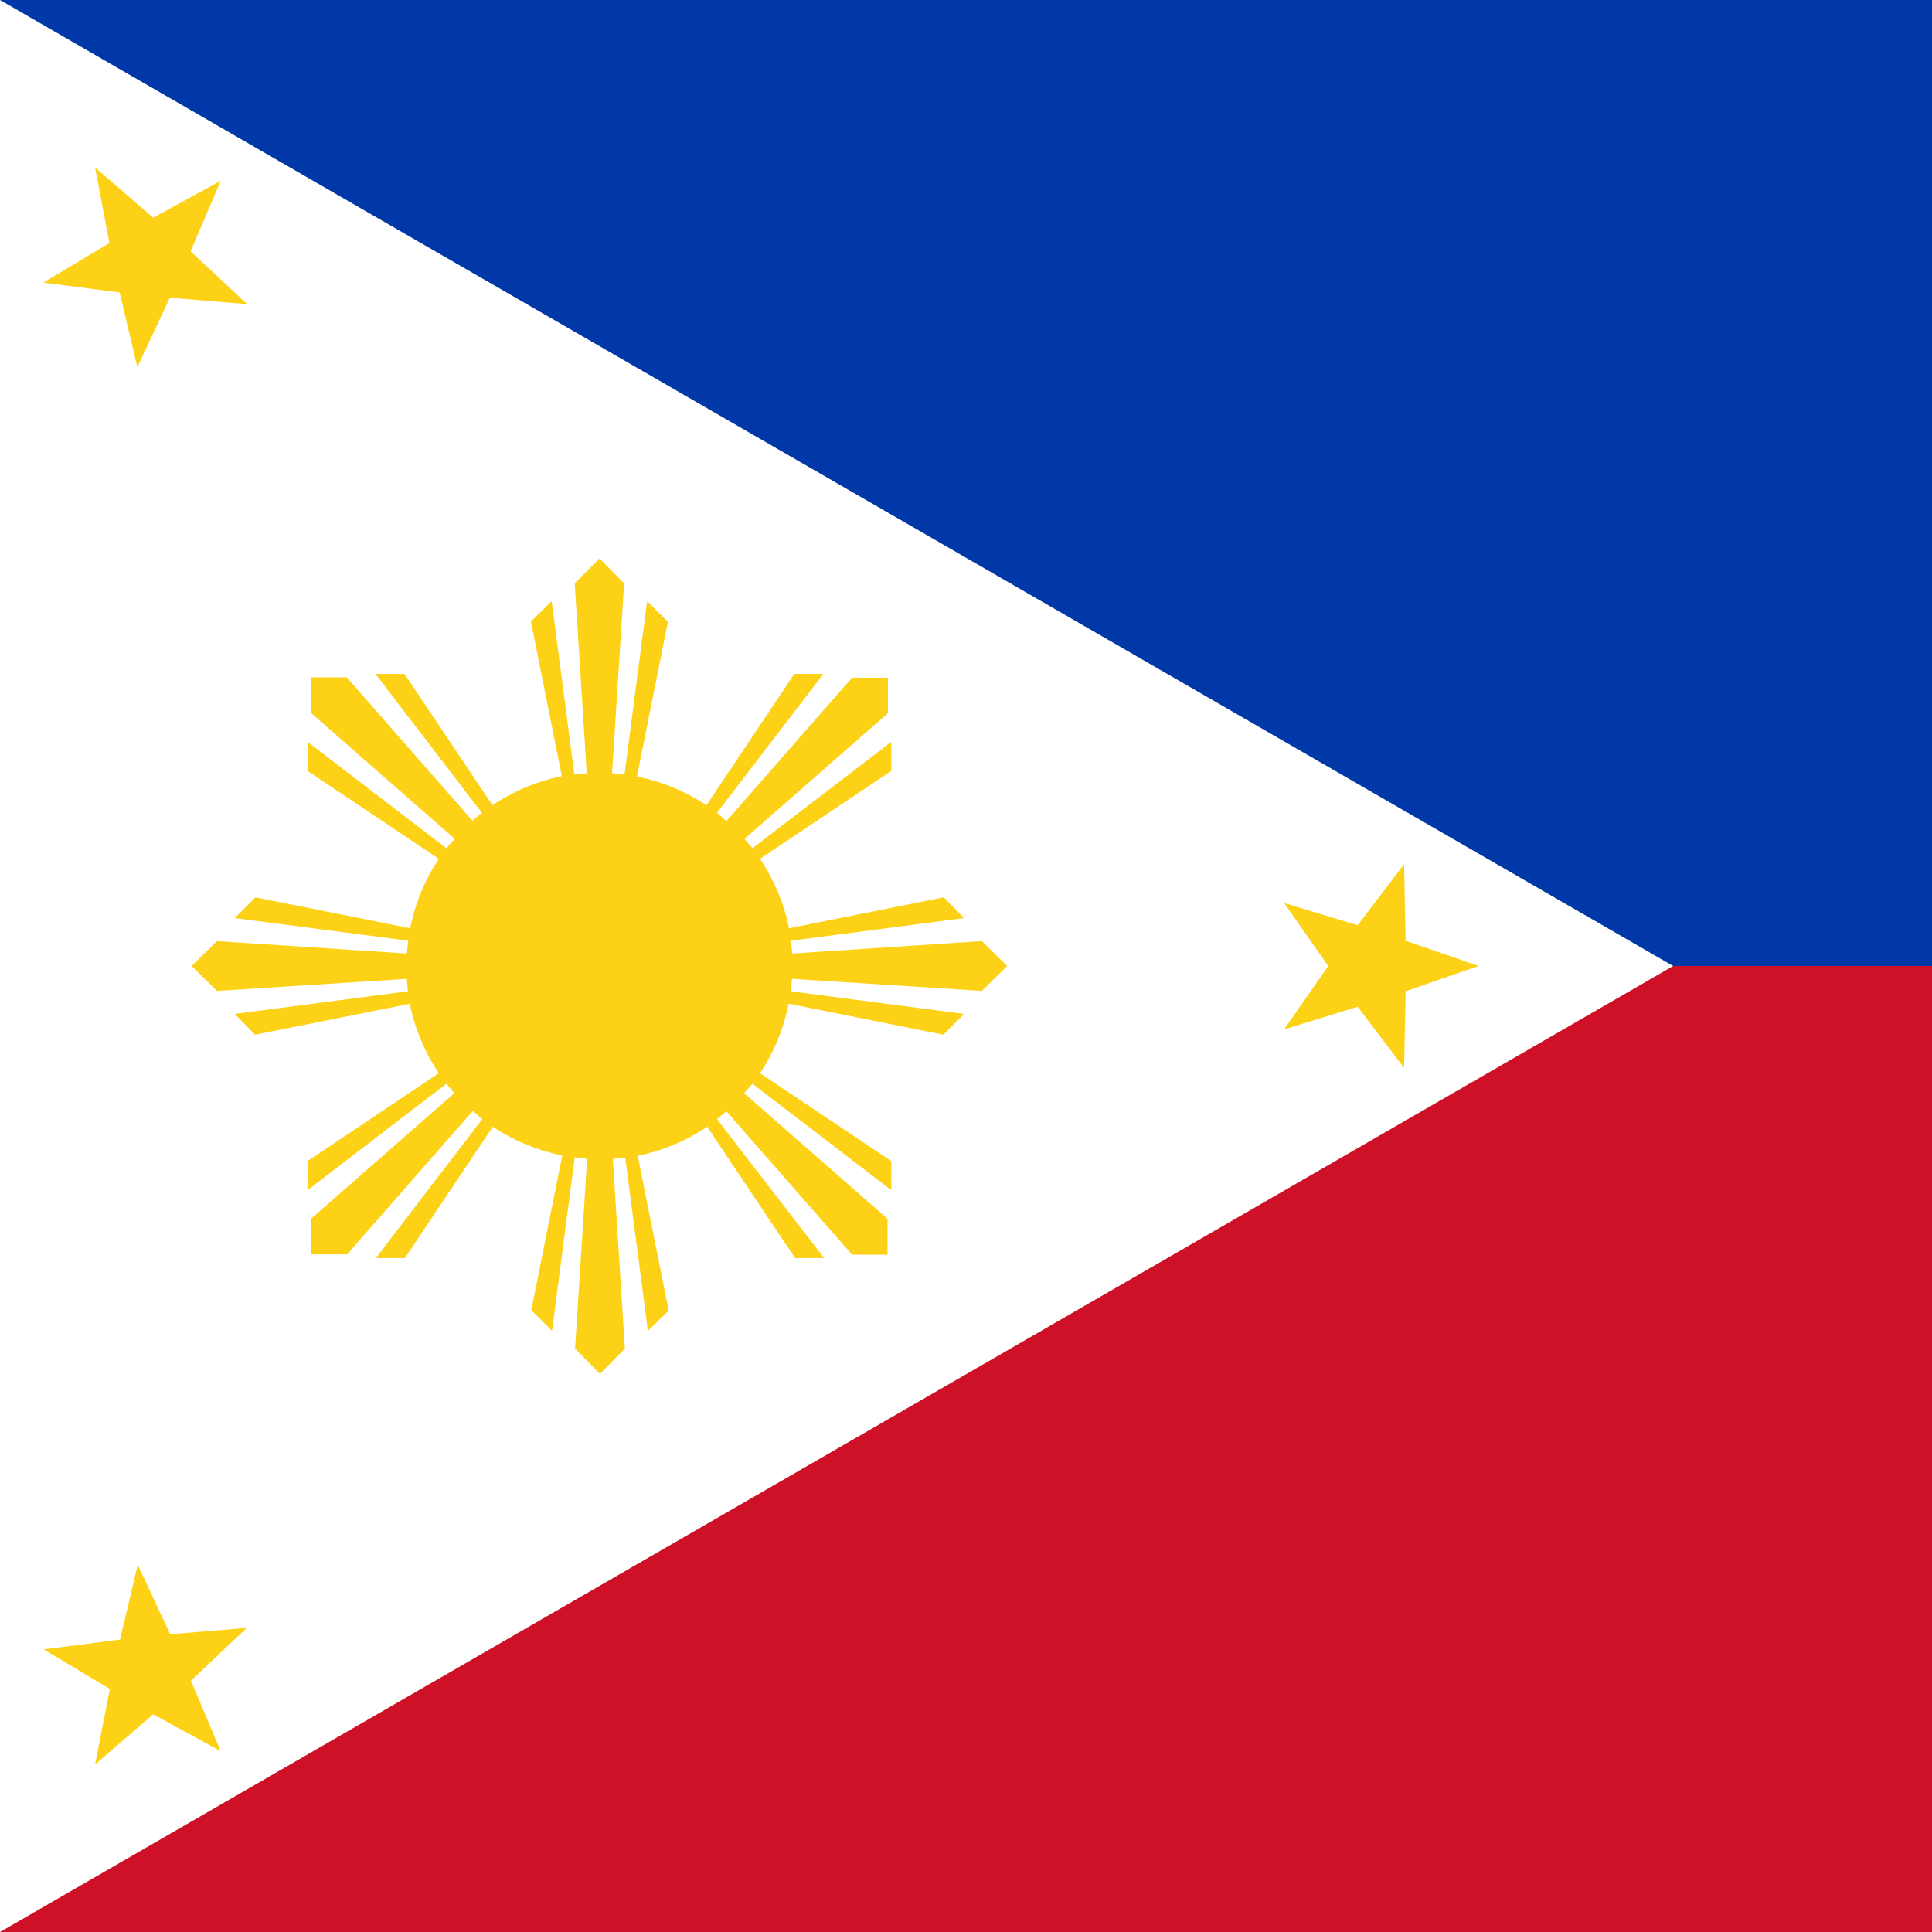
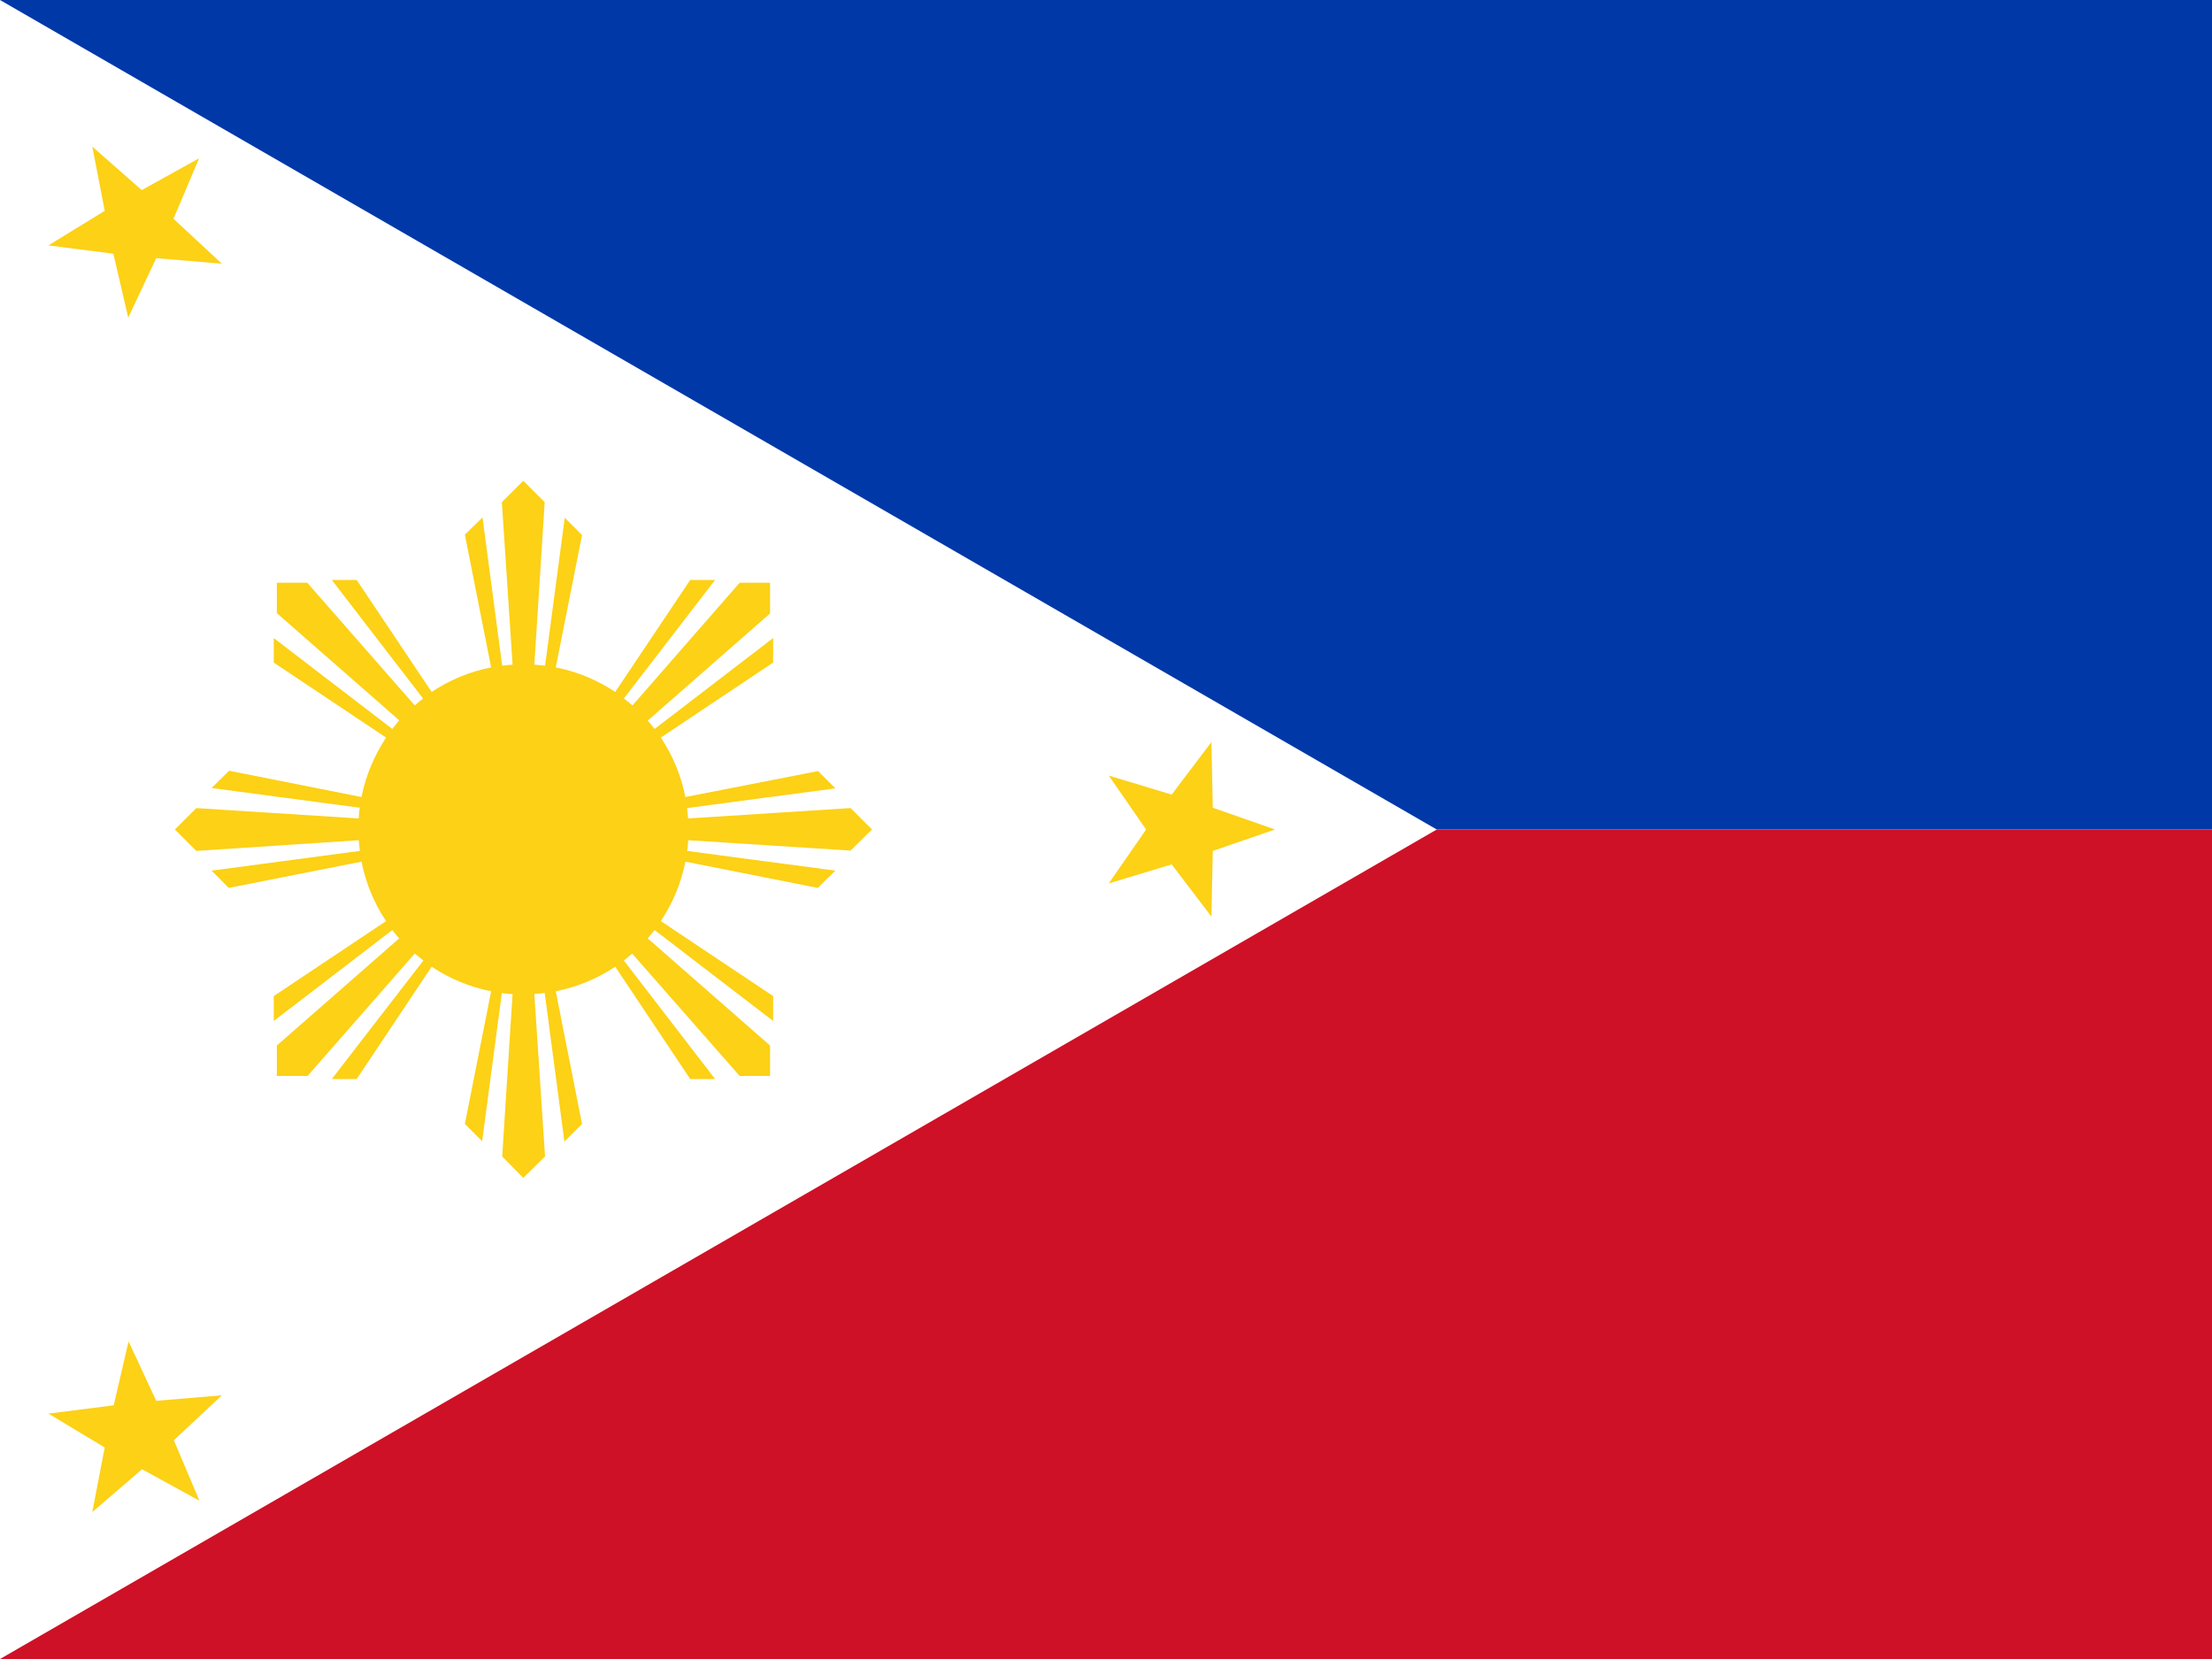
- <svg xmlns="http://www.w3.org/2000/svg" id="flag-icons-ph" viewBox="0 0 512 512">
-   <path fill="#0038a8" d="M0 0h512v256H0z" />
-   <path fill="#ce1126" d="M0 256h512v256H0z" />
-   <path fill="#fff" d="M443.4 256 0 512V0" />
-   <g fill="#fcd116">
-     <path d="m25.2 44.4 15.4 13.3 17.9-9.8-8 18.7 15 14L45 78.9l-8.6 18.4-4.7-19.8-20.2-2.6L29 64.4zM372.1 229l.4 20.3 19.3 6.7-19.3 6.7-.4 20.3-12.3-16.2-19.5 6L352 256l-11.7-16.7 19.5 5.9zM36.5 414.7l8.6 18.4 20.3-1.7-14.8 14 7.9 18.7-17.9-9.8-15.4 13.3 3.9-20-17.5-10.5 20.2-2.6zM158.9 148l-6.6 6.6 3.2 50.3-3.3.3-6-45.9-5.5 5.4 8.2 41a51 51 0 0 0-18.4 7.7l-23.3-34.8h-7.7l28.2 36.8-2.5 2.1-33.3-38h-9.4v9.5l38 33.3-2.2 2.5-36.8-28.2v7.7l34.8 23.3a50.9 50.9 0 0 0-7.6 18.4l-41-8.2-5.5 5.5 46 6-.4 3.4-50.3-3.3-6.7 6.6 6.7 6.6 50.3-3.2.3 3.3-45.9 6 5.4 5.5 41-8.2a51 51 0 0 0 7.7 18.4l-34.8 23.3v7.7l36.8-28.2 2.1 2.5-38 33.3v9.4H92l33.3-38 2.5 2.2-28.2 36.8h7.7l23.3-34.8a50.8 50.8 0 0 0 18.4 7.6l-8.2 41 5.5 5.5 6-46 3.3.4-3.2 50.3 6.6 6.7 6.6-6.7-3.2-50.3 3.3-.3 6 45.9 5.5-5.4-8.2-41a51 51 0 0 0 18.4-7.7l23.3 34.8h7.7L190 296.6l2.5-2.1 33.3 38h9.4V323l-38-33.3 2.2-2.5 36.8 28.2v-7.7l-34.8-23.3A50.9 50.9 0 0 0 209 266l41 8.2 5.5-5.5-46-6 .4-3.3 50.3 3.2 6.7-6.6-6.7-6.6-50.3 3.3c0-1.2-.2-2.3-.3-3.4l45.9-6-5.4-5.5-41 8.2a51 51 0 0 0-7.7-18.4l34.8-23.3v-7.7l-36.8 28.2-2.1-2.5 38-33.3v-9.4h-9.5l-33.3 38-2.5-2.2 28.2-36.8h-7.7l-23.3 34.8a50.9 50.9 0 0 0-18.4-7.6l8.2-41-5.5-5.5-6 46-3.3-.4 3.2-50.3z" />
-   </g>
+ <svg xmlns="http://www.w3.org/2000/svg" id="flag-icons-ph" viewBox="0 0 640 480">
+   <path fill="#0038a8" d="M0 0h640v240H0z" />
+   <path fill="#ce1126" d="M0 240h640v240H0z" />
+   <path fill="#fff" d="M415.7 240 0 480V0" />
+   <path fill="#fcd116" d="M26.7 42.4 41 55l16.6-9.2-7.4 17.5 14 13-19-1.6-8.1 17.2-4.3-18.5L14 71l16.3-10zm323.8 172.3.4 19 18 6.3-18 6.2-.4 19-11.5-15.1-18.2 5.5 10.8-15.6-10.8-15.6 18.2 5.5zM37.2 388.1l8 17.2 19-1.6-13.9 13 7.4 17.5-16.6-9.1-14.4 12.4 3.6-18.7L14 409l18.9-2.4zm114.2-249-6.2 6.2 3.1 47-3 .3-5.7-42.9-5.1 5 7.6 38.4a47.5 47.5 0 0 0-17.2 7.1l-21.7-32.4H96l26.4 34.3a48 48 0 0 0-2.4 2l-31.1-35.5h-8.8v8.8l35.4 31-2 2.5-34.3-26.3v7.1l32.5 21.7c-3.4 5.2-5.9 11-7.1 17.2L66.3 223l-5.1 5 42.9 5.7c-.2 1-.3 2.1-.3 3.1l-47-3-6.2 6.2 6.2 6.2 47-3.1.3 3.1-42.9 5.7 5 5 38.4-7.6a47.5 47.5 0 0 0 7.1 17.2l-32.5 21.7v7.2l34.3-26.3a48 48 0 0 0 2 2.4l-35.4 31v8.8H89l31-35.4 2.5 2L96 312.2h7.2l21.7-32.5c5.1 3.4 11 5.9 17.2 7.1l-7.6 38.4 5 5 5.7-42.9c1 .2 2 .3 3.1.3l-3 47 6.1 6.2 6.3-6.2-3.1-47 3-.3 5.7 43 5.1-5.1-7.6-38.4a47.5 47.5 0 0 0 17.2-7.1l21.7 32.5h7.2l-26.4-34.3a48 48 0 0 0 2.4-2l31.1 35.4h8.8v-8.8l-35.4-31 2-2.4 34.3 26.3v-7.2l-32.5-21.7c3.4-5.1 5.9-11 7.1-17.2l38.3 7.6 5.1-5-42.9-5.7c.2-1 .3-2 .3-3.1l47 3 6.2-6.1-6.2-6.2-47 3-.3-3 42.9-5.7-5-5-38.4 7.5a47.5 47.5 0 0 0-7.1-17.2l32.5-21.7v-7.1l-34.3 26.3a48 48 0 0 0-2-2.4l35.4-31v-8.9H214l-31 35.5a48 48 0 0 0-2.5-2l26.4-34.3h-7.2L178 200.2c-5.1-3.4-11-5.9-17.2-7.1l7.6-38.3-5-5-5.7 42.8-3.1-.3 3-47z" />
</svg>
